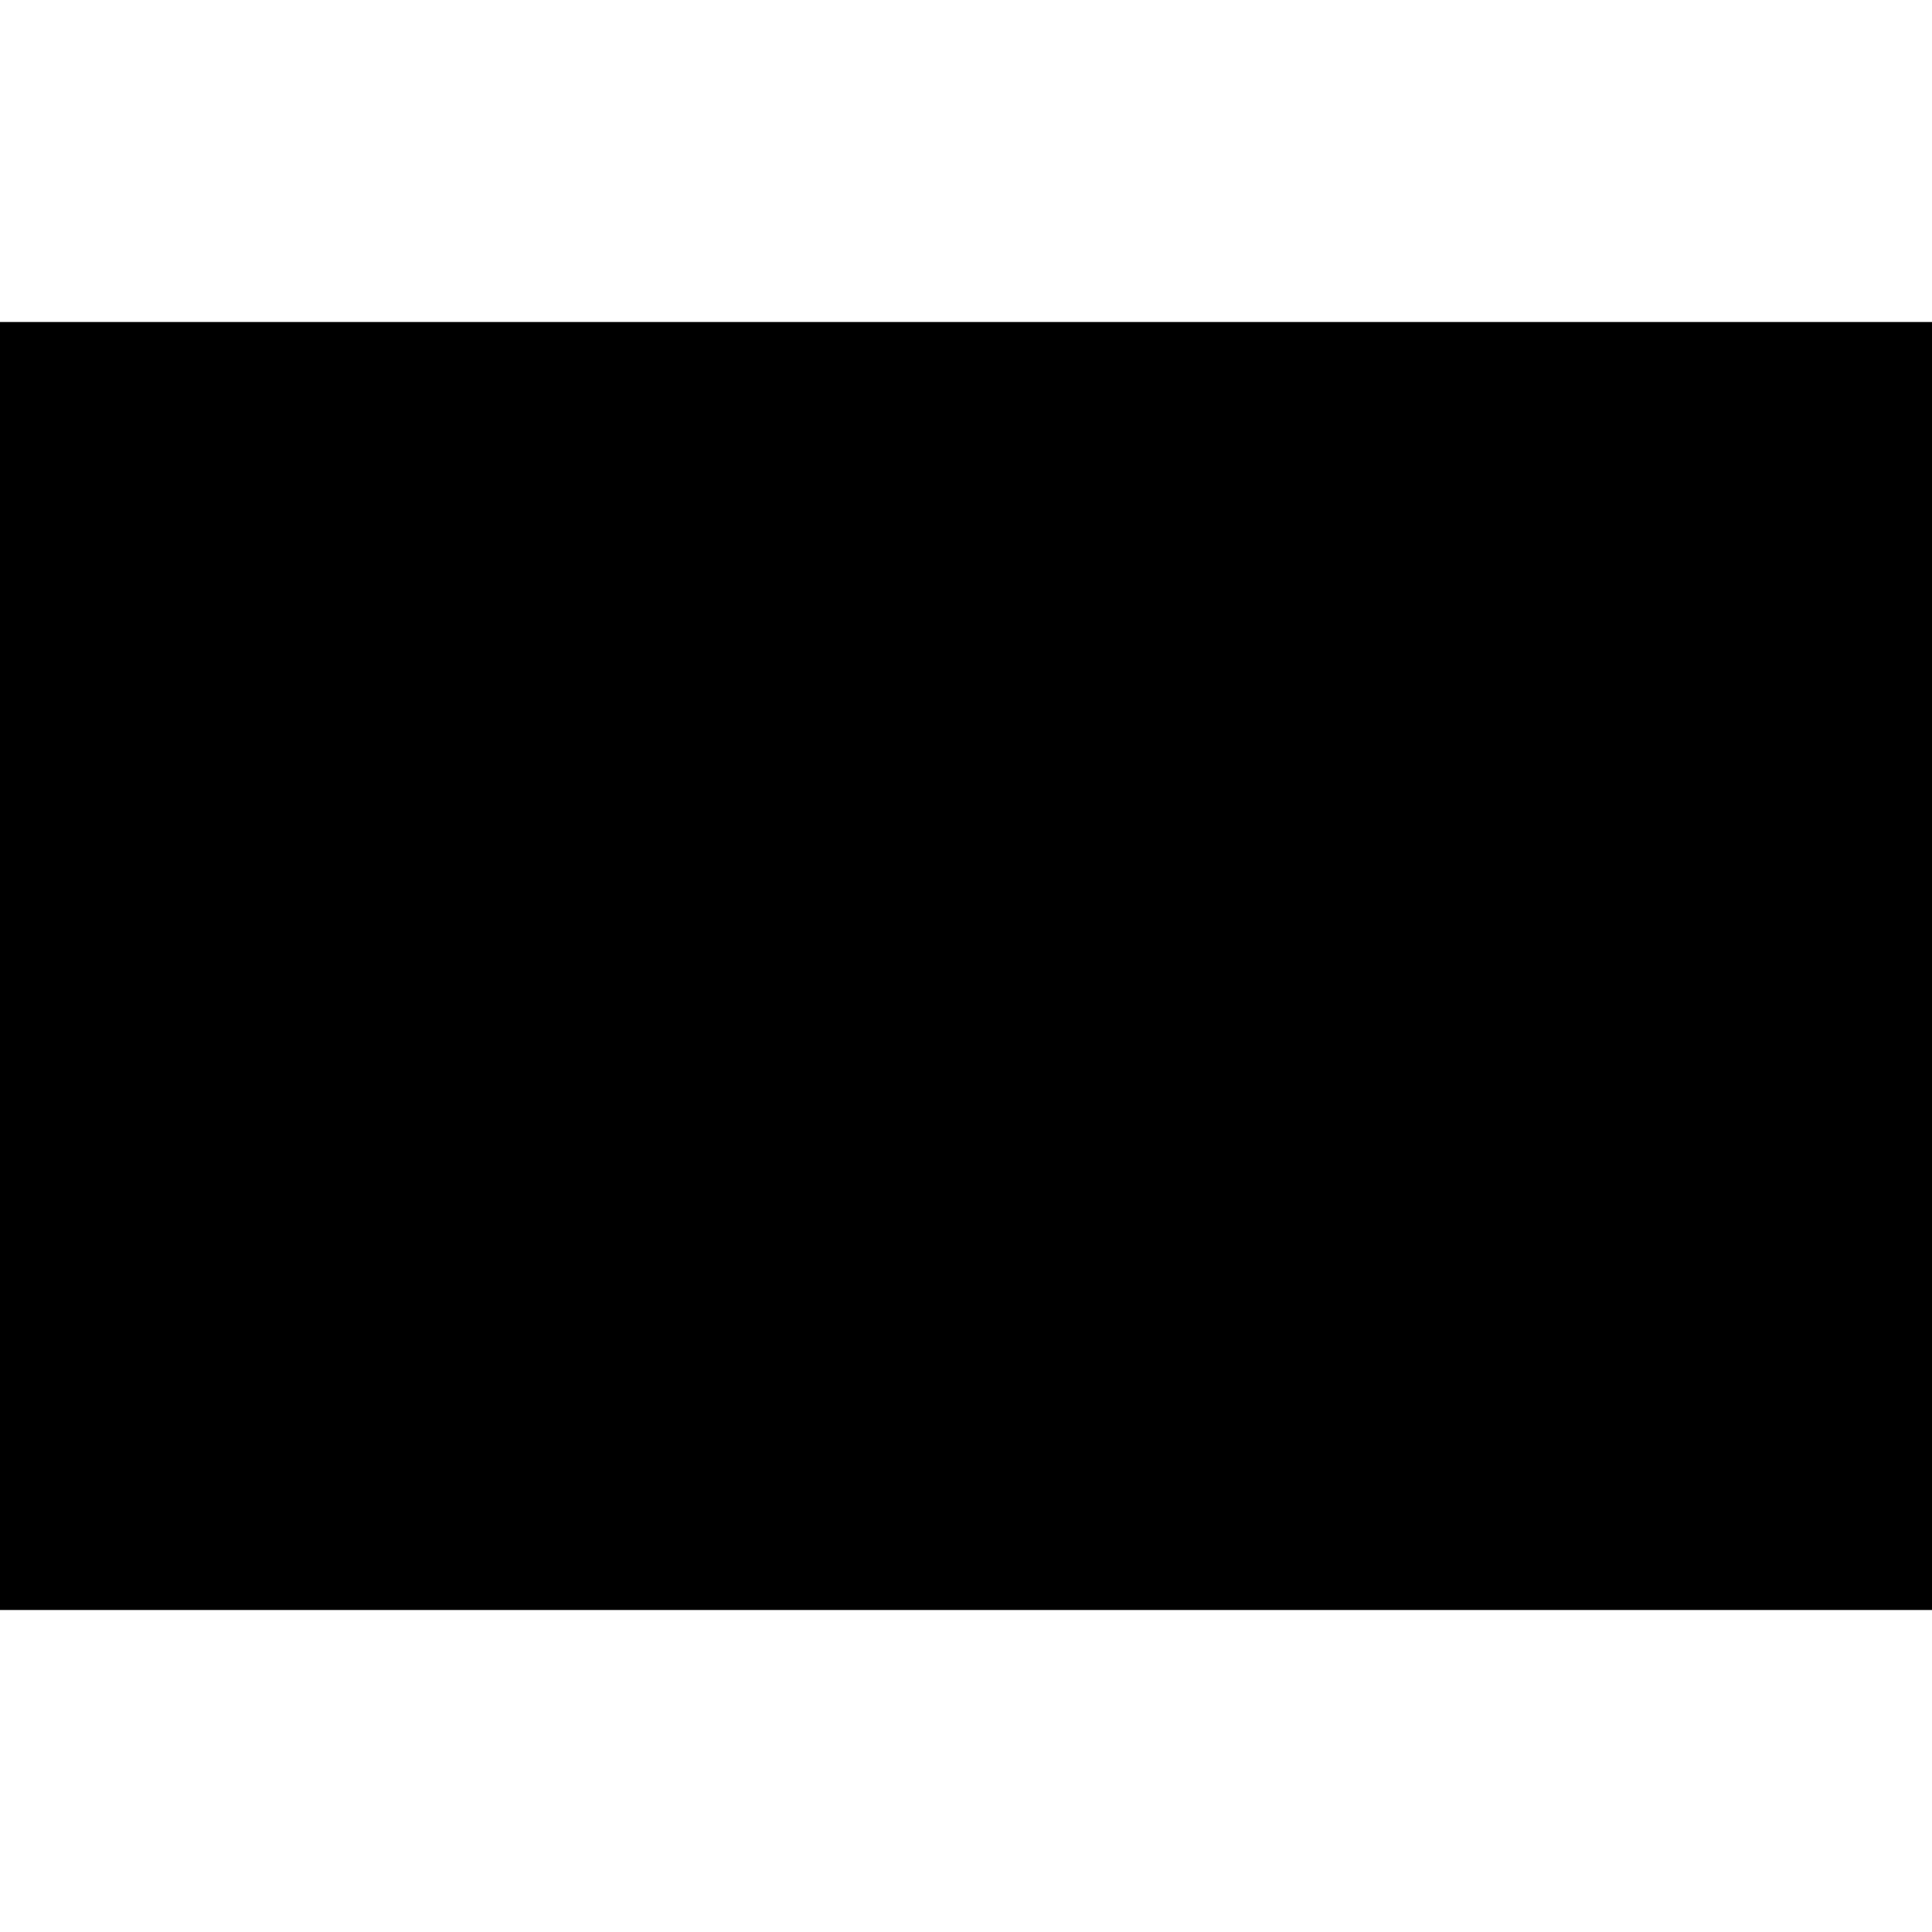
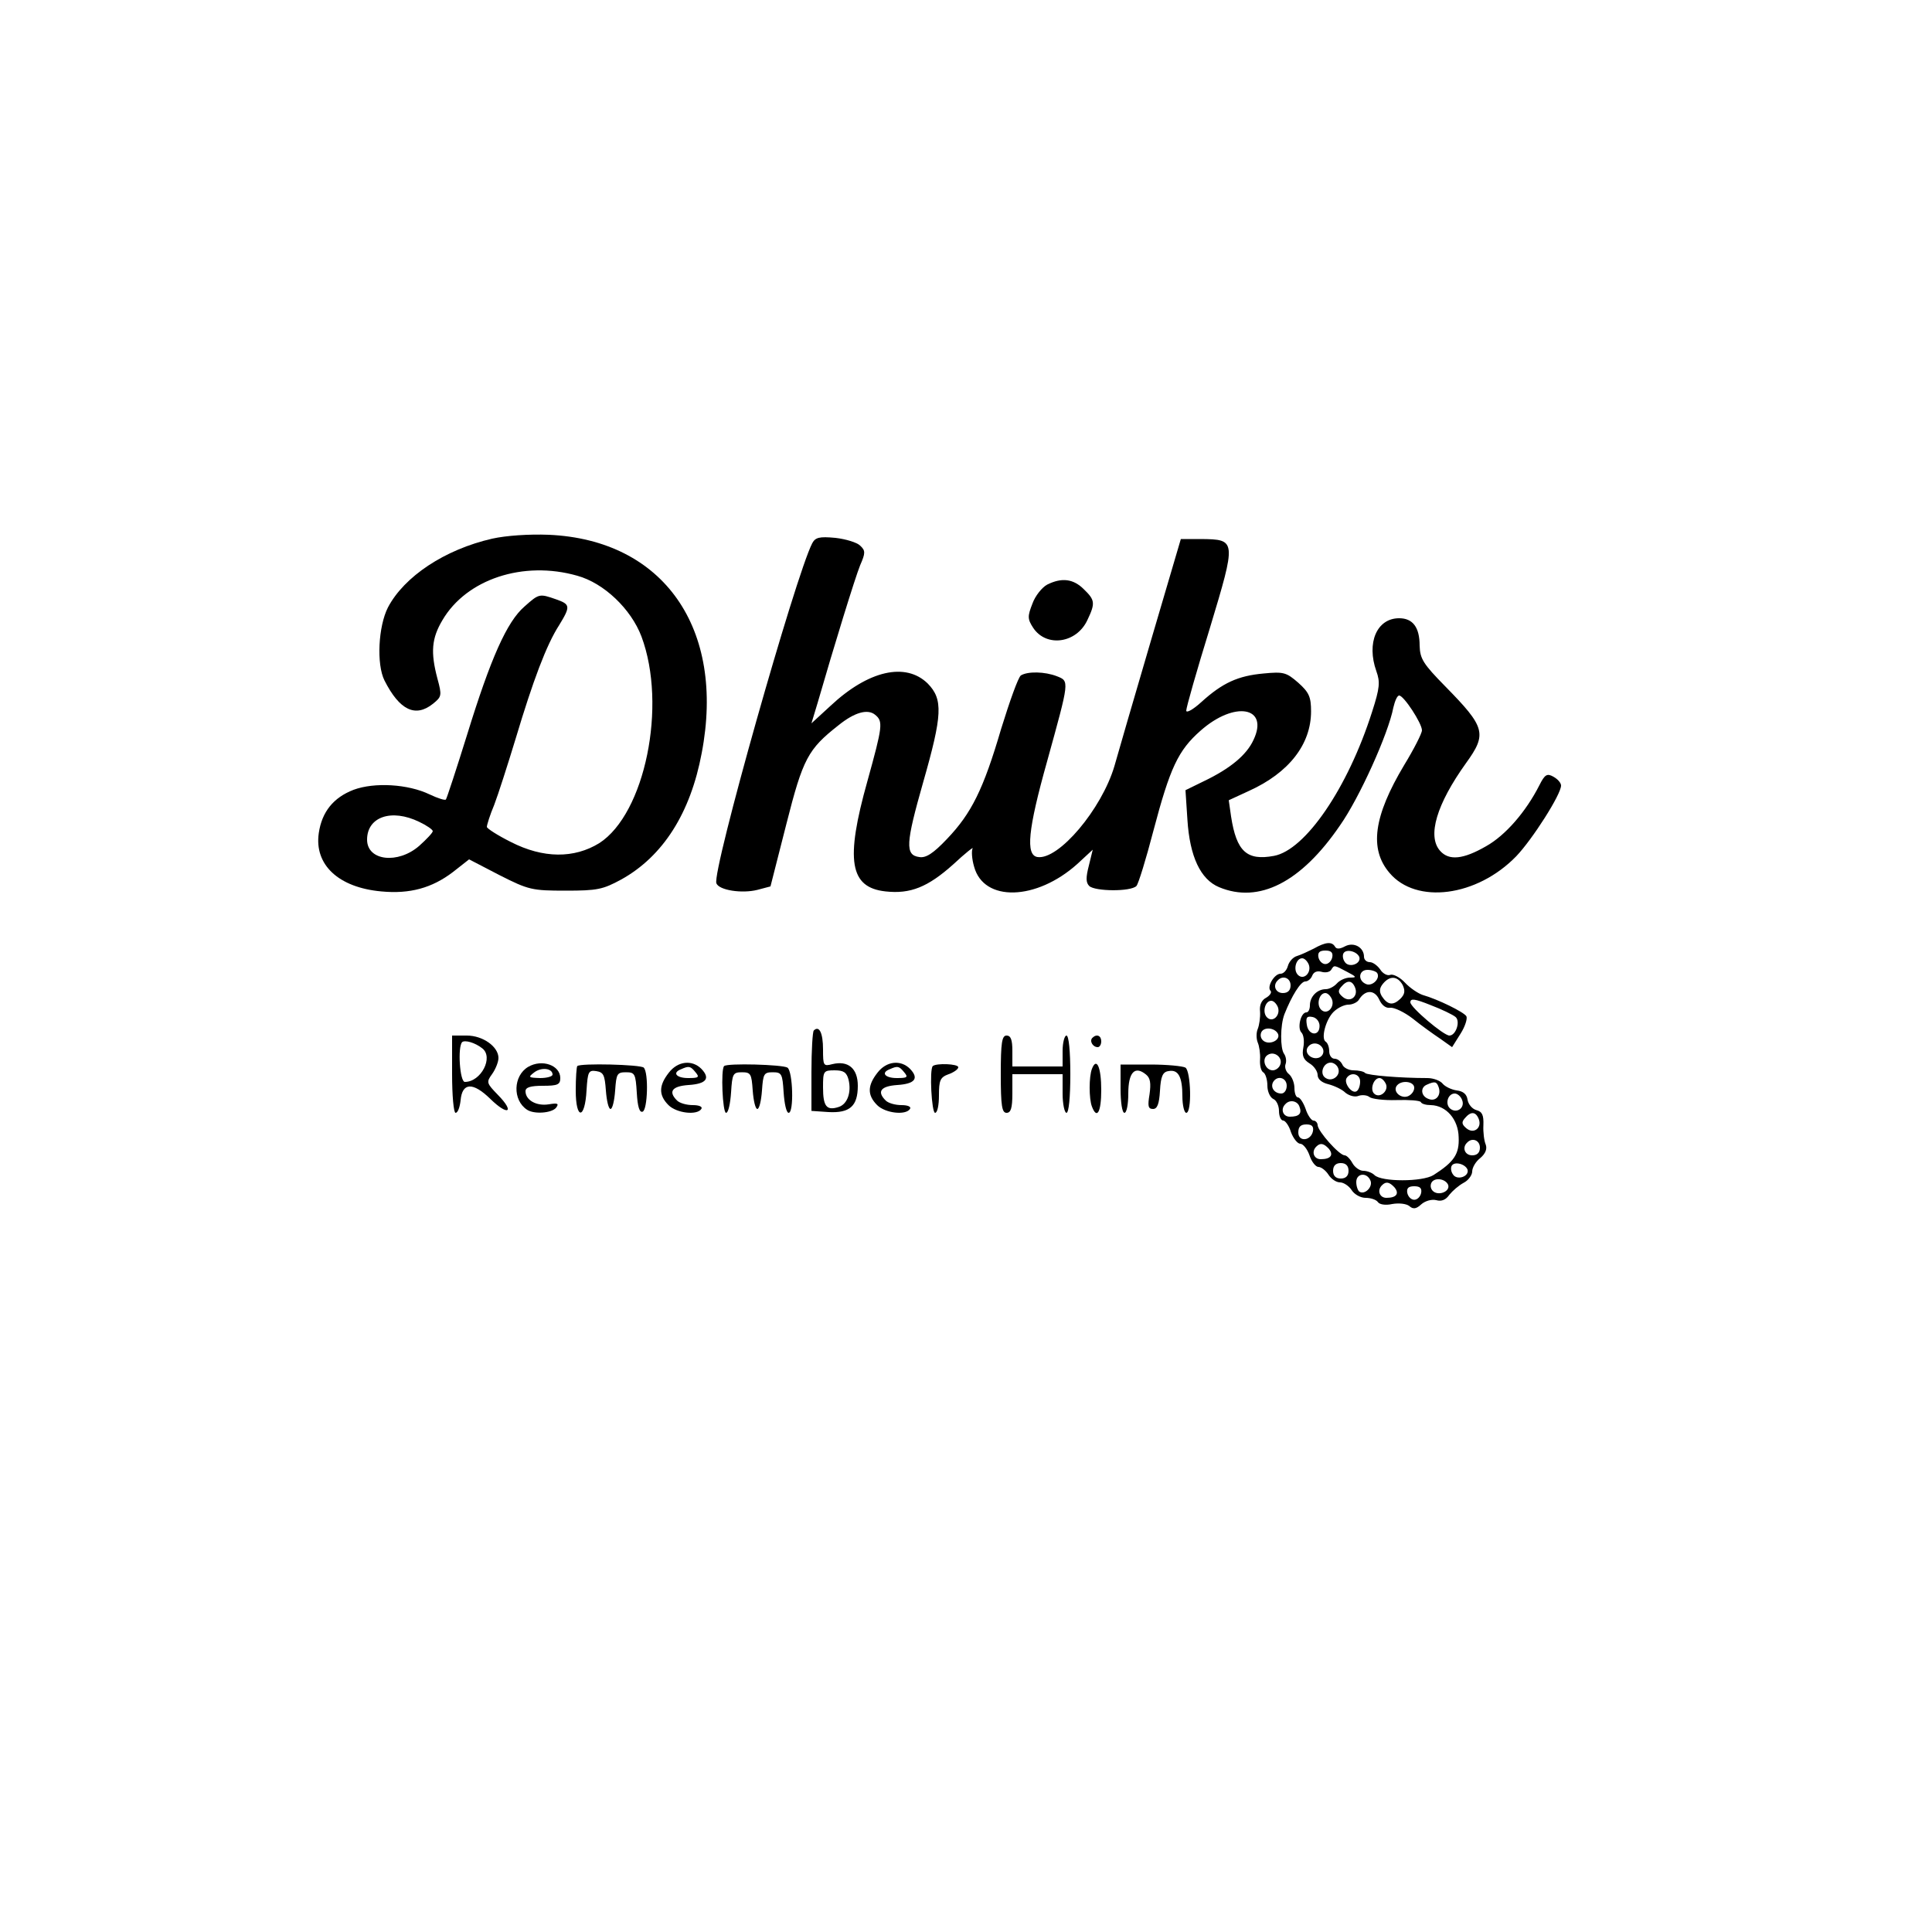
- <svg xmlns="http://www.w3.org/2000/svg" version="1.0" width="984pt" height="984pt" viewBox="0 0 984 984" preserveAspectRatio="xMidYMid meet">
-   <g transform="translate(0,984) scale(0.1,-0.1)" fill="#000000" stroke="none">
-     <path d="M0 4920 l0 -3280 4920 0 4920 0 0 3280 0 3280 -4920 0 -4920 0 0 -3280z" />
+ <svg xmlns="http://www.w3.org/2000/svg" version="1.0" width="500pt" height="500pt" viewBox="0 0 500 500" preserveAspectRatio="xMidYMid meet">
+   <g transform="translate(0,500) scale(0.1,-0.1)" fill="#000000" stroke="none">
+     <path d="M1274 3606 c-123 -28 -228 -98 -270 -178 -25 -49 -30 -147 -9 -189 39 -77 80 -97 126 -60 22 18 23 21 11 65 -18 68 -15 104 13 151 62 106 209 155 349 115 69 -19 139 -86 166 -157 67 -179 9 -459 -109 -535 -65 -40 -145 -40 -229 3 -34 17 -62 35 -62 39 0 5 8 31 19 57 10 26 35 104 56 173 44 147 79 241 112 292 30 49 29 54 -8 67 -43 15 -44 15 -82 -19 -45 -39 -87 -133 -148 -331 -28 -90 -53 -166 -55 -168 -2 -3 -21 3 -42 13 -56 27 -143 32 -197 12 -52 -20 -82 -57 -90 -112 -12 -82 51 -141 162 -151 74 -7 131 9 185 50 l42 33 79 -41 c75 -38 84 -40 171 -40 82 0 96 3 144 29 108 60 179 172 208 327 62 323 -99 552 -396 565 -51 2 -110 -2 -146 -10z m-189 -733 c19 -9 35 -20 35 -24 0 -4 -16 -21 -35 -38 -55 -48 -135 -39 -135 16 0 59 63 81 135 46z" />
+     <path d="M2102 3594 c-43 -83 -260 -850 -248 -880 7 -18 66 -27 106 -17 l34 9 41 161 c43 170 56 194 135 256 42 34 76 43 95 27 21 -17 19 -30 -20 -171 -58 -206 -46 -276 47 -286 64 -7 109 11 175 70 31 29 54 47 50 41 -3 -6 -2 -27 4 -47 25 -92 161 -88 267 7 l40 37 -10 -41 c-8 -31 -8 -44 1 -53 15 -14 107 -15 122 0 5 5 25 70 44 143 43 163 64 208 122 259 88 78 178 62 137 -24 -18 -39 -60 -74 -129 -107 l-47 -23 5 -76 c6 -96 34 -155 82 -175 103 -43 212 12 313 160 50 71 125 237 138 305 4 17 10 31 15 31 12 0 59 -72 59 -90 0 -8 -21 -49 -46 -90 -79 -132 -91 -217 -38 -279 69 -82 226 -62 328 43 42 44 116 160 116 183 0 7 -9 17 -20 23 -16 9 -22 6 -36 -22 -35 -69 -88 -130 -138 -158 -59 -34 -96 -38 -119 -12 -34 38 -9 121 67 227 55 76 50 93 -53 198 -58 59 -66 72 -67 106 0 48 -18 71 -53 71 -58 0 -85 -64 -59 -137 10 -28 9 -43 -11 -105 -63 -198 -173 -358 -254 -373 -70 -13 -97 11 -111 102 l-6 42 52 24 c104 47 161 121 161 206 0 37 -5 49 -33 74 -31 27 -38 29 -90 24 -66 -6 -106 -24 -161 -74 -22 -20 -39 -29 -39 -22 0 8 27 103 61 213 69 229 69 230 -23 231 l-52 0 -78 -265 c-43 -146 -85 -291 -94 -323 -33 -111 -144 -243 -199 -235 -31 5 -25 70 25 248 58 210 58 207 25 220 -31 12 -75 13 -93 2 -7 -5 -29 -67 -51 -138 -46 -157 -77 -219 -140 -285 -36 -38 -55 -50 -72 -47 -37 5 -35 35 10 193 50 175 52 215 12 256 -57 56 -154 34 -252 -58 l-49 -45 16 53 c43 149 97 324 110 356 14 32 14 38 0 51 -8 8 -37 17 -64 20 -42 4 -52 1 -60 -14z" />
+     <path d="M2710 3487 c-13 -7 -31 -29 -38 -49 -13 -33 -13 -40 2 -63 34 -51 112 -40 140 20 21 44 20 52 -9 80 -27 27 -57 31 -95 12z" />
+     <path d="M3400 2545 c-14 -7 -33 -16 -43 -19 -11 -3 -21 -15 -24 -26 -3 -11 -11 -20 -19 -20 -16 0 -36 -34 -26 -44 4 -4 -1 -12 -11 -18 -12 -6 -18 -19 -16 -36 1 -15 -2 -35 -6 -45 -4 -9 -4 -25 0 -35 4 -9 7 -29 6 -44 -1 -14 2 -29 8 -33 6 -3 11 -19 11 -35 0 -15 7 -30 15 -34 8 -3 15 -17 15 -31 0 -14 5 -25 11 -25 5 0 15 -13 20 -30 6 -16 17 -30 24 -30 7 0 18 -13 24 -30 5 -16 16 -30 23 -30 7 0 19 -9 26 -20 7 -11 20 -20 30 -20 9 0 23 -9 30 -20 7 -11 23 -20 36 -20 14 0 28 -5 32 -11 4 -6 19 -9 37 -5 17 3 36 1 44 -5 10 -9 18 -8 31 4 10 9 27 14 39 11 14 -4 25 1 34 14 8 10 24 24 37 31 12 6 22 20 22 29 0 10 9 26 21 35 14 12 18 24 14 35 -4 9 -7 32 -6 50 1 26 -3 35 -18 39 -11 3 -21 15 -23 27 -2 14 -11 22 -28 24 -14 2 -30 10 -36 17 -6 8 -24 15 -40 15 -70 0 -154 7 -161 13 -3 4 -17 7 -30 7 -13 0 -26 7 -29 15 -4 8 -12 15 -20 15 -8 0 -14 9 -14 19 0 11 -4 22 -9 25 -13 8 0 57 20 77 11 11 28 19 39 19 10 0 23 6 27 13 16 26 40 26 52 1 7 -16 18 -24 29 -22 10 1 36 -11 58 -28 21 -17 53 -40 71 -52 l31 -22 22 35 c12 19 18 39 15 45 -7 11 -74 44 -113 55 -12 4 -33 18 -46 32 -13 14 -31 23 -38 20 -8 -3 -20 4 -26 14 -7 10 -19 19 -27 19 -8 0 -15 6 -15 14 0 24 -26 39 -49 27 -13 -7 -22 -8 -26 -1 -8 14 -25 12 -55 -5z m48 -22 c-2 -10 -10 -18 -18 -18 -8 0 -16 8 -18 18 -2 12 3 17 18 17 15 0 20 -5 18 -17z m70 0 c5 -18 -28 -29 -38 -12 -5 7 -6 17 -3 22 7 12 35 5 41 -10z m-131 -19 c8 -21 -13 -42 -28 -27 -13 13 -5 43 11 43 6 0 13 -7 17 -16z m99 -19 c25 -13 26 -15 8 -15 -12 0 -27 -7 -34 -15 -7 -8 -20 -15 -29 -15 -22 0 -41 -19 -41 -42 0 -10 -4 -18 -9 -18 -15 0 -24 -41 -13 -52 6 -6 8 -23 5 -39 -4 -21 0 -31 16 -41 12 -7 21 -21 21 -30 0 -11 11 -20 28 -24 15 -4 35 -13 44 -22 10 -8 25 -12 34 -8 9 3 22 2 28 -3 6 -5 37 -9 70 -8 32 1 60 -1 63 -5 2 -5 14 -8 26 -8 40 -1 71 -37 72 -83 2 -44 -12 -64 -65 -98 -29 -18 -135 -18 -153 0 -6 6 -19 11 -29 11 -9 0 -22 9 -28 20 -6 11 -15 20 -20 20 -14 0 -69 62 -70 78 0 6 -5 12 -11 12 -5 0 -15 14 -20 30 -6 17 -15 30 -20 30 -5 0 -9 11 -9 24 0 13 -6 29 -14 36 -8 6 -12 18 -9 26 3 8 1 20 -4 27 -10 14 -10 73 1 102 19 48 42 85 54 85 7 0 15 7 18 15 4 10 13 13 24 10 10 -3 21 -1 25 5 8 13 7 13 41 -5z m78 -3 c9 -14 -12 -35 -28 -29 -23 9 -20 37 3 37 11 0 22 -4 25 -8z m-224 -32 c0 -13 -7 -20 -20 -20 -19 0 -27 20 -13 33 13 14 33 6 33 -13z m290 1 c7 -15 6 -24 -6 -36 -19 -18 -33 -16 -48 7 -7 12 -6 21 3 32 18 22 38 20 51 -3z m-123 -7 c9 -23 -13 -40 -32 -24 -12 10 -13 16 -4 26 15 18 28 18 36 -2z m-60 -30 c8 -21 -13 -42 -28 -27 -13 13 -5 43 11 43 6 0 13 -7 17 -16z m320 -46 c13 -11 1 -48 -16 -48 -15 0 -101 73 -101 86 0 11 12 9 52 -7 29 -11 58 -25 65 -31z m-460 26 c8 -21 -13 -42 -28 -27 -13 13 -5 43 11 43 6 0 13 -7 17 -16z m108 -49 c0 -28 -29 -25 -33 3 -3 19 0 23 15 20 10 -2 18 -12 18 -23z m-107 -22 c5 -17 -26 -29 -40 -15 -6 6 -7 15 -3 22 9 14 37 9 43 -7z m116 -38 c3 -9 -1 -18 -10 -22 -19 -7 -39 11 -30 26 10 16 33 13 40 -4z m-111 -41 c-3 -8 -12 -14 -19 -14 -20 0 -30 30 -13 40 17 11 40 -7 32 -26z m150 -8 c8 -19 -15 -37 -32 -26 -17 10 -7 40 13 40 7 0 16 -6 19 -14z m57 -35 c0 -11 -4 -22 -9 -25 -12 -8 -34 21 -26 34 11 17 35 11 35 -9z m-190 -11 c0 -11 -6 -20 -14 -20 -18 0 -29 16 -21 30 11 18 35 11 35 -10z m257 4 c7 -18 -17 -38 -31 -24 -11 11 -1 40 14 40 6 0 13 -7 17 -16z m73 -9 c0 -9 -7 -18 -16 -22 -18 -7 -39 11 -30 26 11 17 46 13 46 -4z m63 2 c8 -21 -7 -39 -26 -31 -20 7 -22 30 -4 37 20 9 25 8 30 -6z m61 -34 c8 -20 -14 -36 -31 -22 -14 12 -6 39 12 39 7 0 16 -8 19 -17z m-421 -17 c7 -18 -1 -26 -25 -26 -18 0 -25 20 -11 33 11 12 31 8 36 -7z m464 -32 c9 -23 -13 -40 -32 -24 -12 10 -13 16 -4 26 15 18 28 18 36 -2z m-429 -31 c-5 -26 -38 -29 -38 -4 0 15 6 21 21 21 14 0 19 -5 17 -17z m432 -43 c0 -13 -7 -20 -20 -20 -19 0 -27 20 -13 33 13 14 33 6 33 -13z m-391 -3 c13 -16 5 -27 -21 -27 -18 0 -25 20 -11 33 10 10 19 8 32 -6z m51 -57 c0 -13 -7 -20 -20 -20 -13 0 -20 7 -20 20 0 13 7 20 20 20 13 0 20 -7 20 -20z m308 3 c5 -18 -28 -29 -38 -12 -5 7 -6 17 -3 22 7 12 35 5 41 -10z m-251 -29 c6 -16 -15 -37 -29 -28 -4 3 -8 14 -8 25 0 23 28 26 37 3z m201 -11 c5 -17 -26 -29 -40 -15 -6 6 -7 15 -3 22 9 14 37 9 43 -7z m-139 -6 c13 -16 5 -27 -21 -27 -18 0 -25 20 -11 33 10 10 19 8 32 -6z m69 -14 c-2 -10 -10 -18 -18 -18 -8 0 -16 8 -18 18 -2 12 3 17 18 17 15 0 20 -5 18 -17z" />
+     <path d="M2106 2333 c-3 -3 -6 -52 -6 -107 l0 -101 44 -3 c55 -3 76 15 76 68 0 45 -25 66 -66 56 -23 -6 -24 -4 -24 38 0 43 -10 63 -24 49z m90 -127 c8 -33 -3 -64 -26 -71 -31 -10 -40 2 -40 51 0 42 1 44 30 44 23 0 31 -5 36 -24z" />
+     <path d="M1170 2220 c0 -55 4 -100 9 -100 6 0 11 15 13 32 4 47 32 48 77 4 46 -45 64 -35 20 10 -30 31 -31 33 -15 55 9 13 16 31 16 41 0 29 -40 58 -82 58 l-38 0 0 -100z m78 67 c30 -23 -3 -87 -45 -87 -13 0 -19 90 -7 103 7 6 33 -1 52 -16z" />
+     <path d="M2590 2220 c0 -82 3 -100 15 -100 11 0 15 12 15 50 l0 50 65 0 65 0 0 -50 c0 -27 5 -50 10 -50 6 0 10 40 10 100 0 60 -4 100 -10 100 -5 0 -10 -18 -10 -40 l0 -40 -65 0 -65 0 0 40 c0 29 -4 40 -15 40 -12 0 -15 -18 -15 -100z" />
+     <path d="M2827 2314 c-8 -8 1 -24 14 -24 5 0 9 7 9 15 0 15 -12 20 -23 9z" />
+     <path d="M1367 2239 c-39 -23 -41 -86 -3 -111 18 -12 63 -9 75 5 8 11 5 13 -19 9 -32 -5 -60 11 -60 34 0 10 13 14 45 14 38 0 45 3 45 20 0 33 -47 50 -83 29z m63 -20 c0 -5 -15 -9 -32 -9 -31 1 -32 2 -15 15 19 14 47 10 47 -6z" />
+     <path d="M1494 2241 c-2 -2 -4 -31 -4 -63 0 -77 24 -76 28 1 3 47 5 52 25 49 19 -3 22 -10 25 -50 2 -27 7 -48 12 -48 5 0 10 21 12 48 3 43 5 47 28 47 23 0 25 -4 28 -53 2 -36 7 -52 15 -49 13 4 16 101 3 114 -8 8 -164 12 -172 4z" />
+     <path d="M1731 2224 c-26 -33 -27 -58 -1 -84 21 -21 74 -27 85 -10 4 6 -6 10 -22 10 -16 0 -34 5 -41 12 -23 23 -13 37 30 40 46 3 57 17 33 42 -24 24 -61 20 -84 -10z m69 1 c11 -13 8 -15 -19 -15 -31 0 -42 14 -18 23 20 9 24 8 37 -8z" />
+     <path d="M1874 2241 c-9 -9 -4 -121 5 -121 6 0 11 24 13 53 3 48 5 52 28 52 23 0 25 -4 28 -47 2 -27 7 -48 12 -48 5 0 10 21 12 48 3 43 5 47 28 47 23 0 25 -4 28 -52 2 -29 7 -53 13 -53 14 0 11 107 -3 117 -13 8 -156 12 -164 4z" />
+     <path d="M2271 2224 c-26 -33 -27 -58 -1 -84 21 -21 74 -27 85 -10 4 6 -6 10 -22 10 -16 0 -34 5 -41 12 -23 23 -13 37 30 40 46 3 57 17 33 42 -24 24 -61 20 -84 -10z m69 1 c11 -13 8 -15 -19 -15 -31 0 -42 14 -18 23 20 9 24 8 37 -8z" />
+     <path d="M2414 2241 c-9 -9 -3 -121 6 -121 6 0 10 20 10 45 0 39 3 47 25 55 14 5 25 13 25 18 0 9 -57 11 -66 3z" />
+     <path d="M2826 2234 c-8 -20 -8 -78 0 -98 13 -34 24 -14 24 43 0 59 -12 86 -24 55z" />
+     <path d="M2900 2183 c0 -35 4 -63 10 -63 6 0 10 23 10 50 0 55 17 73 46 49 11 -9 13 -22 9 -51 -5 -30 -4 -38 9 -38 11 0 16 13 18 47 2 37 7 49 22 51 25 5 36 -14 36 -65 0 -24 5 -43 10 -43 15 0 12 107 -2 117 -7 4 -48 8 -90 8 l-78 0 0 -62z" />
  </g>
</svg>
